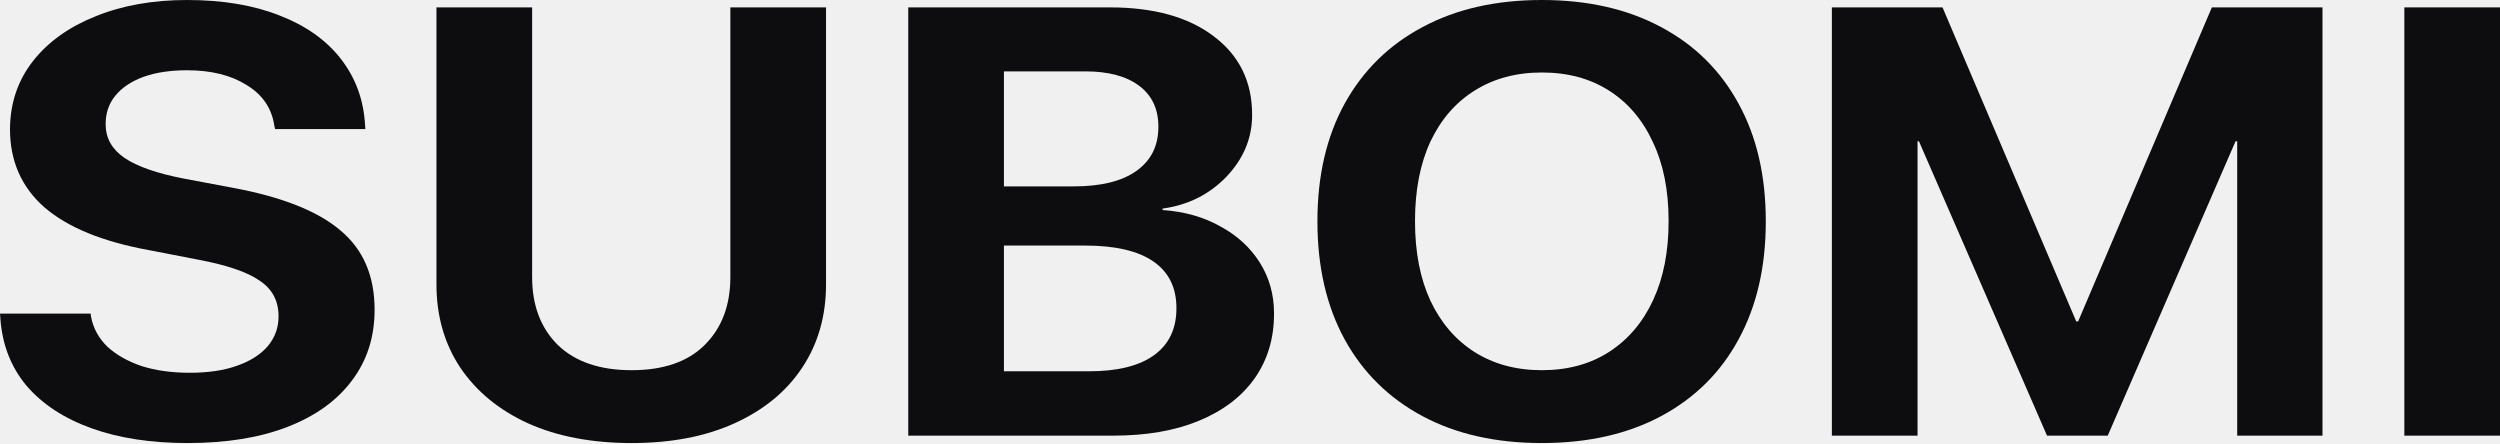
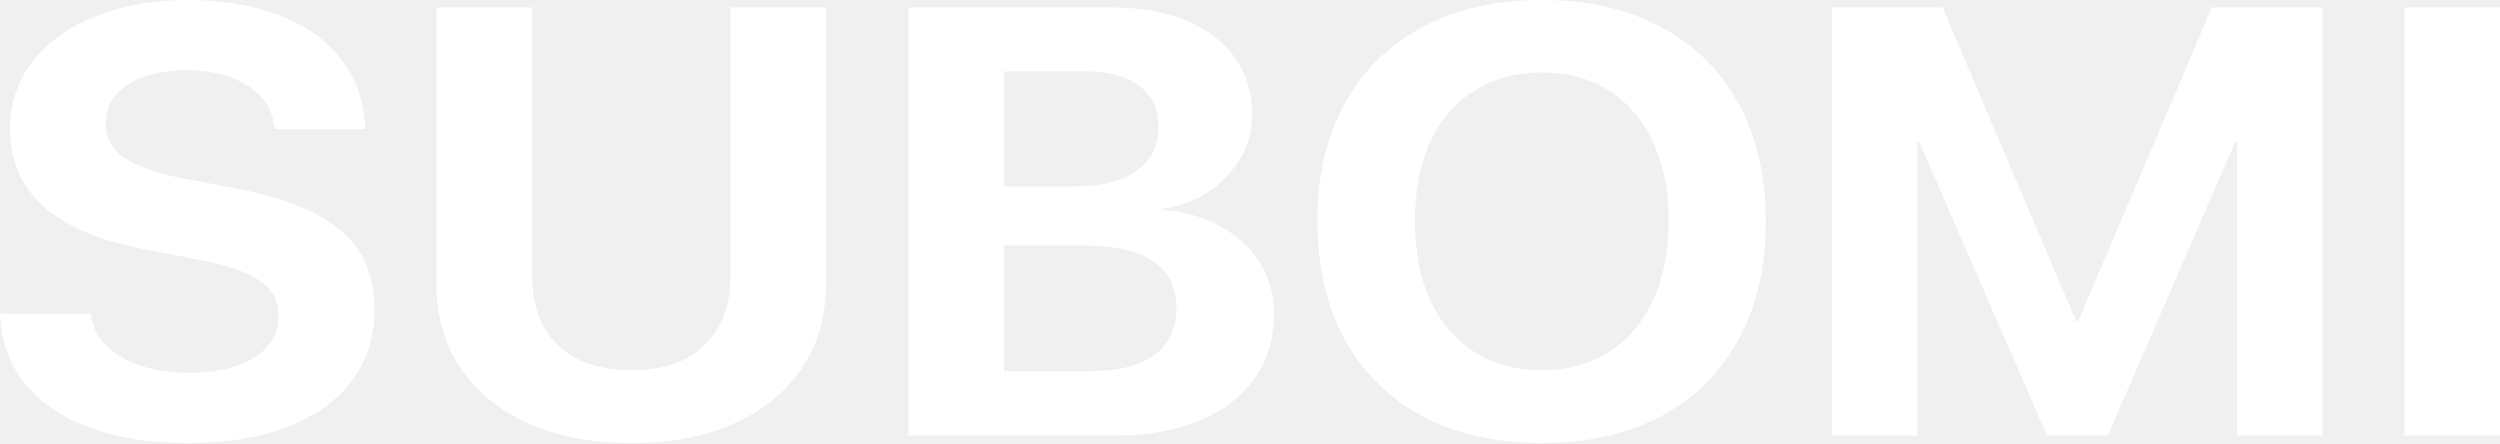
<svg xmlns="http://www.w3.org/2000/svg" width="158" height="28" viewBox="0 0 158 28" fill="none">
-   <path d="M11.849 28C9.535 28 7.511 27.688 5.779 27.065C4.047 26.442 2.679 25.546 1.675 24.377C0.688 23.193 0.138 21.775 0.024 20.123L0 19.82H5.73L5.755 20.03C5.9 20.762 6.248 21.393 6.799 21.923C7.365 22.437 8.086 22.843 8.96 23.139C9.85 23.419 10.862 23.559 11.995 23.559C13.161 23.559 14.156 23.411 14.982 23.115C15.823 22.819 16.471 22.406 16.924 21.877C17.378 21.331 17.604 20.708 17.604 20.007V19.983C17.604 19.017 17.207 18.269 16.414 17.74C15.637 17.194 14.334 16.75 12.505 16.407L9.373 15.8C6.475 15.27 4.29 14.374 2.817 13.112C1.36 11.834 0.631 10.182 0.631 8.157V8.134C0.648 6.497 1.133 5.072 2.088 3.856C3.043 2.641 4.363 1.698 6.046 1.028C7.73 0.343 9.656 0 11.825 0C14.075 0 16.026 0.327 17.677 0.982C19.328 1.62 20.615 2.532 21.538 3.716C22.46 4.9 22.97 6.272 23.067 7.83L23.092 8.157H17.386L17.337 7.947C17.175 6.84 16.592 5.983 15.589 5.376C14.601 4.752 13.347 4.441 11.825 4.441C10.757 4.441 9.834 4.581 9.057 4.861C8.296 5.142 7.705 5.539 7.284 6.053C6.88 6.552 6.677 7.144 6.677 7.83V7.853C6.677 8.726 7.074 9.435 7.867 9.98C8.677 10.525 9.931 10.962 11.631 11.289L14.739 11.873C17.831 12.45 20.089 13.346 21.513 14.561C22.954 15.761 23.674 17.428 23.674 19.563V19.586C23.674 21.3 23.197 22.788 22.242 24.05C21.303 25.312 19.951 26.286 18.187 26.972C16.439 27.657 14.326 28 11.849 28Z" fill="#0D0C0F" />
-   <path d="M39.919 28C37.41 28 35.233 27.587 33.387 26.761C31.542 25.92 30.109 24.744 29.089 23.232C28.086 21.721 27.584 19.968 27.584 17.973V0.467H33.63V17.506C33.63 19.298 34.172 20.731 35.257 21.806C36.358 22.866 37.912 23.396 39.919 23.396C41.926 23.396 43.464 22.866 44.532 21.806C45.617 20.731 46.159 19.298 46.159 17.506V0.467H52.205V17.973C52.205 19.968 51.703 21.721 50.7 23.232C49.712 24.728 48.296 25.896 46.451 26.738C44.621 27.579 42.444 28 39.919 28Z" fill="#0D0C0F" />
-   <path d="M60.437 27.533V23.466H68.814C70.611 23.466 71.979 23.131 72.918 22.461C73.873 21.775 74.35 20.786 74.35 19.492V19.469C74.35 18.176 73.865 17.194 72.893 16.524C71.922 15.854 70.481 15.519 68.571 15.519H60.437V11.78H67.843C69.591 11.78 70.918 11.452 71.825 10.798C72.748 10.144 73.209 9.216 73.209 8.017V7.993C73.209 6.887 72.804 6.03 71.995 5.422C71.185 4.815 70.052 4.511 68.595 4.511H60.437V0.467H70.149C72.918 0.467 75.103 1.075 76.705 2.29C78.324 3.506 79.134 5.157 79.134 7.245V7.269C79.134 8.733 78.591 10.034 77.507 11.172C76.422 12.294 75.079 12.964 73.476 13.182V13.275C74.852 13.369 76.066 13.712 77.118 14.304C78.187 14.88 79.02 15.644 79.619 16.594C80.218 17.545 80.518 18.612 80.518 19.796V19.843C80.518 21.401 80.105 22.765 79.279 23.933C78.454 25.086 77.28 25.974 75.758 26.598C74.253 27.221 72.448 27.533 70.344 27.533H60.437ZM57.402 27.533V0.467H63.448V27.533H57.402Z" fill="#0D0C0F" />
-   <path d="M97.442 28C94.528 28 92.011 27.431 89.89 26.294C87.77 25.156 86.135 23.544 84.985 21.456C83.836 19.352 83.261 16.867 83.261 14V13.977C83.261 11.11 83.836 8.632 84.985 6.544C86.151 4.441 87.794 2.828 89.915 1.706C92.035 0.569 94.544 0 97.442 0C100.339 0 102.849 0.569 104.969 1.706C107.09 2.828 108.725 4.441 109.874 6.544C111.023 8.632 111.598 11.11 111.598 13.977V14C111.598 16.867 111.023 19.352 109.874 21.456C108.741 23.544 107.114 25.156 104.993 26.294C102.873 27.431 100.356 28 97.442 28ZM97.442 23.396C99.093 23.396 100.517 23.006 101.715 22.227C102.913 21.448 103.836 20.357 104.483 18.955C105.131 17.553 105.455 15.901 105.455 14V13.953C105.455 12.021 105.123 10.362 104.459 8.975C103.812 7.573 102.889 6.49 101.691 5.726C100.493 4.963 99.077 4.581 97.442 4.581C95.823 4.581 94.407 4.963 93.193 5.726C91.995 6.474 91.064 7.549 90.4 8.952C89.753 10.354 89.429 12.021 89.429 13.953V14C89.429 15.932 89.753 17.599 90.4 19.002C91.064 20.404 91.995 21.487 93.193 22.25C94.407 23.014 95.823 23.396 97.442 23.396Z" fill="#0D0C0F" />
-   <path d="M115.774 27.533V0.467H122.767L131.217 20.311H131.339L139.789 0.467H146.782V27.533H141.391V8.928H138.599L144.645 1.192L133.209 27.533H129.372L117.911 1.192L123.957 8.928H121.189V27.533H115.774Z" fill="#0D0C0F" />
-   <path d="M151.954 27.533V0.467H158V27.533H151.954Z" fill="#0D0C0F" />
+   <g clip-path="url(#clip0_218_19)">
+     <path d="M11.849 28C9.535 28 7.511 27.688 5.779 27.065C4.047 26.442 2.679 25.546 1.675 24.377C0.688 23.193 0.138 21.775 0.024 20.123L0 19.82H5.73L5.755 20.03C5.9 20.762 6.248 21.393 6.799 21.923C7.365 22.437 8.086 22.843 8.96 23.139C9.85 23.419 10.862 23.559 11.995 23.559C13.161 23.559 14.156 23.411 14.982 23.115C15.823 22.819 16.471 22.406 16.924 21.877C17.378 21.331 17.604 20.708 17.604 20.007V19.983C17.604 19.017 17.207 18.269 16.414 17.74C15.637 17.194 14.334 16.75 12.505 16.407L9.373 15.8C6.475 15.27 4.29 14.374 2.817 13.112C1.36 11.834 0.631 10.182 0.631 8.157V8.134C0.648 6.497 1.133 5.072 2.088 3.856C3.043 2.641 4.363 1.698 6.046 1.028C7.73 0.343 9.656 0 11.825 0C14.075 0 16.026 0.327 17.677 0.982C19.328 1.62 20.615 2.532 21.538 3.716C22.46 4.9 22.97 6.272 23.067 7.83L23.092 8.157H17.386L17.337 7.947C17.175 6.84 16.592 5.983 15.589 5.376C14.601 4.752 13.347 4.441 11.825 4.441C10.757 4.441 9.834 4.581 9.057 4.861C8.296 5.142 7.705 5.539 7.284 6.053C6.88 6.552 6.677 7.144 6.677 7.83V7.853C6.677 8.726 7.074 9.435 7.867 9.98C8.677 10.525 9.931 10.962 11.631 11.289L14.739 11.873C17.831 12.45 20.089 13.346 21.513 14.561C22.954 15.761 23.674 17.428 23.674 19.563V19.586C23.674 21.3 23.197 22.788 22.242 24.05C21.303 25.312 19.951 26.286 18.187 26.972C16.439 27.657 14.326 28 11.849 28Z" fill="white" />
+     <path d="M39.919 28C37.41 28 35.233 27.587 33.387 26.761C31.542 25.92 30.109 24.743 29.089 23.232C28.086 21.72 27.584 19.968 27.584 17.973V0.467H33.63V17.506C33.63 19.297 34.172 20.731 35.257 21.806C36.358 22.866 37.912 23.395 39.919 23.395C41.926 23.395 43.464 22.866 44.532 21.806C45.617 20.731 46.159 19.297 46.159 17.506V0.467H52.205V17.973C52.205 19.968 51.703 21.72 50.7 23.232C49.712 24.728 48.296 25.896 46.451 26.738C44.621 27.579 42.444 28 39.919 28Z" fill="white" />
+     <path d="M60.437 27.532V23.466H68.814C70.611 23.466 71.979 23.131 72.918 22.461C73.873 21.775 74.35 20.786 74.35 19.492V19.469C74.35 18.176 73.865 17.194 72.893 16.524C71.922 15.854 70.481 15.519 68.571 15.519H60.437V11.779H67.843C69.591 11.779 70.918 11.452 71.825 10.798C72.748 10.143 73.209 9.216 73.209 8.017V7.993C73.209 6.887 72.804 6.03 71.995 5.422C71.185 4.815 70.052 4.511 68.595 4.511H60.437V0.467H70.149C72.918 0.467 75.103 1.075 76.705 2.29C78.324 3.506 79.134 5.157 79.134 7.245V7.269C79.134 8.733 78.591 10.034 77.507 11.172C76.422 12.294 75.079 12.964 73.476 13.182V13.275C74.852 13.369 76.066 13.711 77.118 14.304C78.187 14.88 79.02 15.644 79.619 16.594C80.218 17.545 80.518 18.612 80.518 19.796V19.843C80.518 21.401 80.105 22.764 79.279 23.933C78.454 25.086 77.28 25.974 75.758 26.598C74.253 27.221 72.448 27.532 70.344 27.532H60.437ZM57.402 27.532V0.467H63.448V27.532H57.402Z" fill="white" />
+     <path d="M97.442 28C94.528 28 92.011 27.431 89.89 26.294C87.77 25.156 86.135 23.544 84.985 21.456C83.836 19.352 83.261 16.867 83.261 14V13.977C83.261 11.11 83.836 8.632 84.985 6.544C86.151 4.441 87.794 2.828 89.915 1.706C92.035 0.569 94.544 0 97.442 0C100.339 0 102.849 0.569 104.969 1.706C107.09 2.828 108.725 4.441 109.874 6.544C111.023 8.632 111.598 11.11 111.598 13.977V14C111.598 16.867 111.023 19.352 109.874 21.456C108.741 23.544 107.114 25.156 104.993 26.294C102.873 27.431 100.356 28 97.442 28ZM97.442 23.396C99.093 23.396 100.517 23.006 101.715 22.227C102.913 21.448 103.836 20.357 104.483 18.955C105.131 17.553 105.455 15.901 105.455 14V13.953C105.455 12.021 105.123 10.362 104.459 8.975C103.812 7.573 102.889 6.49 101.691 5.726C100.493 4.963 99.077 4.581 97.442 4.581C95.823 4.581 94.407 4.963 93.193 5.726C91.995 6.474 91.064 7.549 90.4 8.952C89.753 10.354 89.429 12.021 89.429 13.953V14C89.429 15.932 89.753 17.599 90.4 19.002C91.064 20.404 91.995 21.487 93.193 22.25C94.407 23.014 95.823 23.396 97.442 23.396Z" fill="white" />
+     <path d="M115.774 27.532V0.467H122.767L131.217 20.31H131.339L139.789 0.467H146.782V27.532H141.391V8.928H138.599L144.645 1.192L133.209 27.532H129.372L117.911 1.192L123.957 8.928H121.189V27.532H115.774Z" fill="white" />
+     <path d="M151.954 27.532V0.467H158V27.532H151.954Z" fill="white" />
+   </g>
+   <defs>
+     <clipPath id="clip0_218_19">
+       <rect width="158" height="28" fill="white" />
+     </clipPath>
+   </defs>
</svg>
